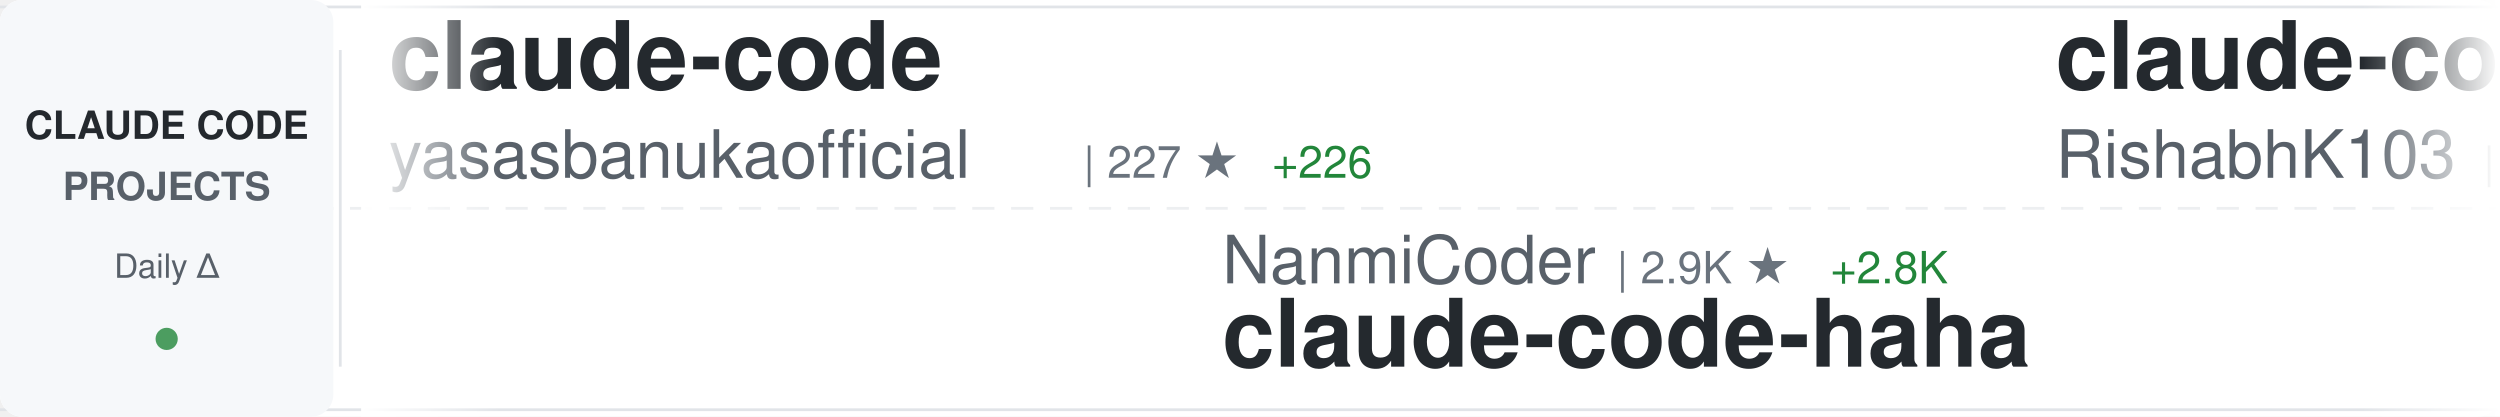
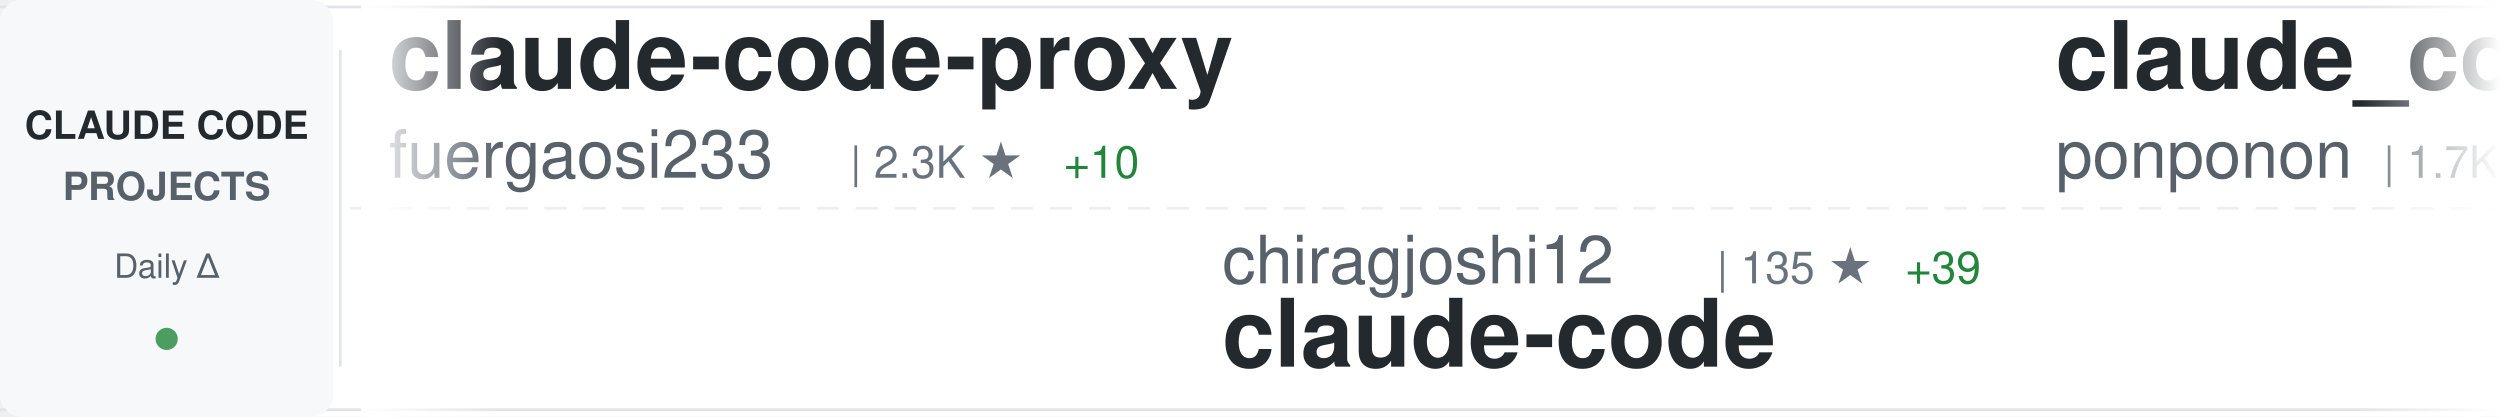
<svg xmlns="http://www.w3.org/2000/svg" width="900" height="150">
  <defs>
    <linearGradient id="awesomeLeftFade" x1="0%" y1="0%" x2="100%" y2="0%">
      <stop offset="0%" style="stop-color:#ffffff;stop-opacity:1" />
      <stop offset="100%" style="stop-color:#ffffff;stop-opacity:0" />
    </linearGradient>
    <linearGradient id="awesomeRightFade" x1="0%" y1="0%" x2="100%" y2="0%">
      <stop offset="0%" style="stop-color:#ffffff;stop-opacity:0" />
      <stop offset="100%" style="stop-color:#ffffff;stop-opacity:1" />
    </linearGradient>
  </defs>
  <rect width="900" height="150" fill="#ffffff" rx="8" />
  <rect x="0" y="2" width="900" height="1" fill="#e1e4e8" />
  <rect x="0" y="147" width="900" height="1" fill="#e1e4e8" />
  <line x1="0" y1="75" x2="900" y2="75" stroke="#e1e4e8" stroke-width="1" stroke-dasharray="8 6" opacity="0.6" />
  <rect x="0" y="0" width="120" height="150" fill="#f6f8fa" rx="8" />
  <text x="60" y="50" font-family="-apple-system, BlinkMacSystemFont, 'Segoe UI', Helvetica, Arial, sans-serif" font-size="14" font-weight="600" fill="#24292e" text-anchor="middle">CLAUDE CODE</text>
  <text x="60" y="72" font-family="-apple-system, BlinkMacSystemFont, 'Segoe UI', Helvetica, Arial, sans-serif" font-size="14" font-weight="600" fill="#586069" text-anchor="middle">PROJECTS</text>
  <text x="60" y="100" font-family="-apple-system, BlinkMacSystemFont, 'Segoe UI', Helvetica, Arial, sans-serif" font-size="12" font-weight="500" fill="#586069" text-anchor="middle">Daily Δ</text>
  <circle cx="60" cy="122" r="4" fill="#22863a" opacity="0.8" />
  <rect x="122" y="18" width="1" height="114" fill="#e1e4e8" />
  <clipPath id="awesomeTickerClip">
    <rect x="130" y="0" width="770" height="150" />
  </clipPath>
  <g clip-path="url(#awesomeTickerClip)">
    <g id="awesomeTickerItems">
      <animateTransform attributeName="transform" attributeType="XML" type="translate" from="0 0" to="-3000 0" dur="54s" repeatCount="indefinite" />
      <g transform="translate(0, 0)">
-         <text x="140" y="32" font-family="-apple-system, BlinkMacSystemFont, 'Segoe UI', Helvetica, Arial, sans-serif" font-size="34" font-weight="600" fill="#24292e">claude-code</text>
-         <text x="140" y="64" font-family="-apple-system, BlinkMacSystemFont, 'Segoe UI', Helvetica, Arial, sans-serif" font-size="24" font-weight="400" fill="#586069">yasasbanukaofficial</text>
-         <text x="390" y="64" font-family="-apple-system, BlinkMacSystemFont, 'Segoe UI', Helvetica, Arial, sans-serif" font-size="16" font-weight="500" fill="#6a737d">| 227 ★</text>
-         <text x="458" y="64" font-family="-apple-system, BlinkMacSystemFont, 'Segoe UI', Helvetica, Arial, sans-serif" font-size="16" font-weight="500" fill="#22863a"> +226</text>
+         <text x="140" y="32" font-family="-apple-system, BlinkMacSystemFont, 'Segoe UI', Helvetica, Arial, sans-serif" font-size="34" font-weight="600" fill="#24292e">claude-code-proxy</text>
+         <text x="140" y="64" font-family="-apple-system, BlinkMacSystemFont, 'Segoe UI', Helvetica, Arial, sans-serif" font-size="24" font-weight="400" fill="#586069">fuergaosi233</text>
+         <text x="306" y="64" font-family="-apple-system, BlinkMacSystemFont, 'Segoe UI', Helvetica, Arial, sans-serif" font-size="16" font-weight="500" fill="#6a737d">| 2.3K ★</text>
+         <text x="383" y="64" font-family="-apple-system, BlinkMacSystemFont, 'Segoe UI', Helvetica, Arial, sans-serif" font-size="16" font-weight="500" fill="#22863a"> +10</text>
      </g>
      <g transform="translate(300, 0)">
-         <text x="140" y="102" font-family="-apple-system, BlinkMacSystemFont, 'Segoe UI', Helvetica, Arial, sans-serif" font-size="24" font-weight="400" fill="#586069">NanmiCoder</text>
-         <text x="282" y="102" font-family="-apple-system, BlinkMacSystemFont, 'Segoe UI', Helvetica, Arial, sans-serif" font-size="16" font-weight="500" fill="#6a737d">| 2.9K ★</text>
-         <text x="359" y="102" font-family="-apple-system, BlinkMacSystemFont, 'Segoe UI', Helvetica, Arial, sans-serif" font-size="16" font-weight="500" fill="#22863a"> +2.8K</text>
-         <text x="140" y="132" font-family="-apple-system, BlinkMacSystemFont, 'Segoe UI', Helvetica, Arial, sans-serif" font-size="34" font-weight="600" fill="#24292e">claude-code-haha</text>
+         <text x="140" y="102" font-family="-apple-system, BlinkMacSystemFont, 'Segoe UI', Helvetica, Arial, sans-serif" font-size="24" font-weight="400" fill="#586069">chiragjoshi12</text>
+         <text x="318" y="102" font-family="-apple-system, BlinkMacSystemFont, 'Segoe UI', Helvetica, Arial, sans-serif" font-size="16" font-weight="500" fill="#6a737d">| 135 ★</text>
+         <text x="386" y="102" font-family="-apple-system, BlinkMacSystemFont, 'Segoe UI', Helvetica, Arial, sans-serif" font-size="16" font-weight="500" fill="#22863a"> +39</text>
+         <text x="140" y="132" font-family="-apple-system, BlinkMacSystemFont, 'Segoe UI', Helvetica, Arial, sans-serif" font-size="34" font-weight="600" fill="#24292e">claude-code</text>
      </g>
      <g transform="translate(600, 0)">
-         <text x="140" y="32" font-family="-apple-system, BlinkMacSystemFont, 'Segoe UI', Helvetica, Arial, sans-serif" font-size="34" font-weight="600" fill="#24292e">claude-code</text>
-         <text x="140" y="64" font-family="-apple-system, BlinkMacSystemFont, 'Segoe UI', Helvetica, Arial, sans-serif" font-size="24" font-weight="400" fill="#586069">RishabhK103</text>
-         <text x="294" y="64" font-family="-apple-system, BlinkMacSystemFont, 'Segoe UI', Helvetica, Arial, sans-serif" font-size="16" font-weight="500" fill="#6a737d">| 24 ★</text>
-         <text x="353" y="64" font-family="-apple-system, BlinkMacSystemFont, 'Segoe UI', Helvetica, Arial, sans-serif" font-size="16" font-weight="500" fill="#22863a"> +24</text>
+         <text x="140" y="32" font-family="-apple-system, BlinkMacSystemFont, 'Segoe UI', Helvetica, Arial, sans-serif" font-size="34" font-weight="600" fill="#24292e">claude_code_src</text>
+         <text x="140" y="64" font-family="-apple-system, BlinkMacSystemFont, 'Segoe UI', Helvetica, Arial, sans-serif" font-size="24" font-weight="400" fill="#586069">ponponon</text>
+         <text x="258" y="64" font-family="-apple-system, BlinkMacSystemFont, 'Segoe UI', Helvetica, Arial, sans-serif" font-size="16" font-weight="500" fill="#6a737d">| 1.7K ★</text>
+         <text x="335" y="64" font-family="-apple-system, BlinkMacSystemFont, 'Segoe UI', Helvetica, Arial, sans-serif" font-size="16" font-weight="500" fill="#22863a"> +414</text>
      </g>
      <g transform="translate(900, 0)">
-         <text x="140" y="102" font-family="-apple-system, BlinkMacSystemFont, 'Segoe UI', Helvetica, Arial, sans-serif" font-size="24" font-weight="400" fill="#586069">https-deeplearning-ai</text>
-         <text x="414" y="102" font-family="-apple-system, BlinkMacSystemFont, 'Segoe UI', Helvetica, Arial, sans-serif" font-size="16" font-weight="500" fill="#6a737d">| 470 ★</text>
-         <text x="482" y="102" font-family="-apple-system, BlinkMacSystemFont, 'Segoe UI', Helvetica, Arial, sans-serif" font-size="16" font-weight="500" fill="#22863a"> +1</text>
-         <text x="140" y="132" font-family="-apple-system, BlinkMacSystemFont, 'Segoe UI', Helvetica, Arial, sans-serif" font-size="34" font-weight="600" fill="#24292e">sc-claude-code-files</text>
+         <text x="140" y="102" font-family="-apple-system, BlinkMacSystemFont, 'Segoe UI', Helvetica, Arial, sans-serif" font-size="24" font-weight="400" fill="#586069">RishabhK103</text>
+         <text x="294" y="102" font-family="-apple-system, BlinkMacSystemFont, 'Segoe UI', Helvetica, Arial, sans-serif" font-size="16" font-weight="500" fill="#6a737d">| 38 ★</text>
+         <text x="353" y="102" font-family="-apple-system, BlinkMacSystemFont, 'Segoe UI', Helvetica, Arial, sans-serif" font-size="16" font-weight="500" fill="#22863a"> +15</text>
+         <text x="140" y="132" font-family="-apple-system, BlinkMacSystemFont, 'Segoe UI', Helvetica, Arial, sans-serif" font-size="34" font-weight="600" fill="#24292e">claude-code</text>
      </g>
      <g transform="translate(1200, 0)">
-         <text x="140" y="32" font-family="-apple-system, BlinkMacSystemFont, 'Segoe UI', Helvetica, Arial, sans-serif" font-size="34" font-weight="600" fill="#24292e">ralph-claude-code</text>
-         <text x="140" y="64" font-family="-apple-system, BlinkMacSystemFont, 'Segoe UI', Helvetica, Arial, sans-serif" font-size="24" font-weight="400" fill="#586069">frankbria</text>
-         <text x="270" y="64" font-family="-apple-system, BlinkMacSystemFont, 'Segoe UI', Helvetica, Arial, sans-serif" font-size="16" font-weight="500" fill="#6a737d">| 8.3K ★</text>
-         <text x="347" y="64" font-family="-apple-system, BlinkMacSystemFont, 'Segoe UI', Helvetica, Arial, sans-serif" font-size="16" font-weight="500" fill="#22863a"> +30</text>
+         <text x="140" y="32" font-family="-apple-system, BlinkMacSystemFont, 'Segoe UI', Helvetica, Arial, sans-serif" font-size="34" font-weight="600" fill="#24292e">my-claude-code-setup</text>
+         <text x="140" y="64" font-family="-apple-system, BlinkMacSystemFont, 'Segoe UI', Helvetica, Arial, sans-serif" font-size="24" font-weight="400" fill="#586069">centminmod</text>
+         <text x="282" y="64" font-family="-apple-system, BlinkMacSystemFont, 'Segoe UI', Helvetica, Arial, sans-serif" font-size="16" font-weight="500" fill="#6a737d">| 2.1K ★</text>
+         <text x="359" y="64" font-family="-apple-system, BlinkMacSystemFont, 'Segoe UI', Helvetica, Arial, sans-serif" font-size="16" font-weight="500" fill="#22863a"> +4</text>
      </g>
      <g transform="translate(1500, 0)">
-         <text x="140" y="102" font-family="-apple-system, BlinkMacSystemFont, 'Segoe UI', Helvetica, Arial, sans-serif" font-size="24" font-weight="400" fill="#586069">siteboon</text>
-         <text x="258" y="102" font-family="-apple-system, BlinkMacSystemFont, 'Segoe UI', Helvetica, Arial, sans-serif" font-size="16" font-weight="500" fill="#6a737d">| 9.3K ★</text>
-         <text x="335" y="102" font-family="-apple-system, BlinkMacSystemFont, 'Segoe UI', Helvetica, Arial, sans-serif" font-size="16" font-weight="500" fill="#22863a"> +85</text>
-         <text x="140" y="132" font-family="-apple-system, BlinkMacSystemFont, 'Segoe UI', Helvetica, Arial, sans-serif" font-size="34" font-weight="600" fill="#24292e">claudecodeui</text>
+         <text x="140" y="102" font-family="-apple-system, BlinkMacSystemFont, 'Segoe UI', Helvetica, Arial, sans-serif" font-size="24" font-weight="400" fill="#586069">zebbern</text>
+         <text x="246" y="102" font-family="-apple-system, BlinkMacSystemFont, 'Segoe UI', Helvetica, Arial, sans-serif" font-size="16" font-weight="500" fill="#6a737d">| 3.8K ★</text>
+         <text x="323" y="102" font-family="-apple-system, BlinkMacSystemFont, 'Segoe UI', Helvetica, Arial, sans-serif" font-size="16" font-weight="500" fill="#22863a"> +12</text>
+         <text x="140" y="132" font-family="-apple-system, BlinkMacSystemFont, 'Segoe UI', Helvetica, Arial, sans-serif" font-size="34" font-weight="600" fill="#24292e">claude-code-guide</text>
      </g>
      <g transform="translate(1800, 0)">
-         <text x="140" y="32" font-family="-apple-system, BlinkMacSystemFont, 'Segoe UI', Helvetica, Arial, sans-serif" font-size="34" font-weight="600" fill="#24292e">claude-code-hooks-master...</text>
-         <text x="140" y="64" font-family="-apple-system, BlinkMacSystemFont, 'Segoe UI', Helvetica, Arial, sans-serif" font-size="24" font-weight="400" fill="#586069">disler</text>
-         <text x="234" y="64" font-family="-apple-system, BlinkMacSystemFont, 'Segoe UI', Helvetica, Arial, sans-serif" font-size="16" font-weight="500" fill="#6a737d">| 3.5K ★</text>
-         <text x="311" y="64" font-family="-apple-system, BlinkMacSystemFont, 'Segoe UI', Helvetica, Arial, sans-serif" font-size="16" font-weight="500" fill="#22863a"> +10</text>
+         <text x="140" y="32" font-family="-apple-system, BlinkMacSystemFont, 'Segoe UI', Helvetica, Arial, sans-serif" font-size="34" font-weight="600" fill="#24292e">claude-code-sourcemap</text>
+         <text x="140" y="64" font-family="-apple-system, BlinkMacSystemFont, 'Segoe UI', Helvetica, Arial, sans-serif" font-size="24" font-weight="400" fill="#586069">ChinaSiro</text>
+         <text x="270" y="64" font-family="-apple-system, BlinkMacSystemFont, 'Segoe UI', Helvetica, Arial, sans-serif" font-size="16" font-weight="500" fill="#6a737d">| 8.0K ★</text>
+         <text x="347" y="64" font-family="-apple-system, BlinkMacSystemFont, 'Segoe UI', Helvetica, Arial, sans-serif" font-size="16" font-weight="500" fill="#22863a"> +691</text>
      </g>
      <g transform="translate(2100, 0)">
-         <text x="140" y="102" font-family="-apple-system, BlinkMacSystemFont, 'Segoe UI', Helvetica, Arial, sans-serif" font-size="24" font-weight="400" fill="#586069">alex000kim</text>
-         <text x="282" y="102" font-family="-apple-system, BlinkMacSystemFont, 'Segoe UI', Helvetica, Arial, sans-serif" font-size="16" font-weight="500" fill="#6a737d">| 150 ★</text>
-         <text x="350" y="102" font-family="-apple-system, BlinkMacSystemFont, 'Segoe UI', Helvetica, Arial, sans-serif" font-size="16" font-weight="500" fill="#22863a"> +103</text>
+         <text x="140" y="102" font-family="-apple-system, BlinkMacSystemFont, 'Segoe UI', Helvetica, Arial, sans-serif" font-size="24" font-weight="400" fill="#586069">VineeTagarwaL-code</text>
+         <text x="378" y="102" font-family="-apple-system, BlinkMacSystemFont, 'Segoe UI', Helvetica, Arial, sans-serif" font-size="16" font-weight="500" fill="#6a737d">| 249 ★</text>
+         <text x="446" y="102" font-family="-apple-system, BlinkMacSystemFont, 'Segoe UI', Helvetica, Arial, sans-serif" font-size="16" font-weight="500" fill="#22863a"> +14</text>
        <text x="140" y="132" font-family="-apple-system, BlinkMacSystemFont, 'Segoe UI', Helvetica, Arial, sans-serif" font-size="34" font-weight="600" fill="#24292e">claude-code</text>
      </g>
      <g transform="translate(2400, 0)">
-         <text x="140" y="32" font-family="-apple-system, BlinkMacSystemFont, 'Segoe UI', Helvetica, Arial, sans-serif" font-size="34" font-weight="600" fill="#24292e">claude-code</text>
-         <text x="140" y="64" font-family="-apple-system, BlinkMacSystemFont, 'Segoe UI', Helvetica, Arial, sans-serif" font-size="24" font-weight="400" fill="#586069">Onewon</text>
-         <text x="234" y="64" font-family="-apple-system, BlinkMacSystemFont, 'Segoe UI', Helvetica, Arial, sans-serif" font-size="16" font-weight="500" fill="#6a737d">| 128 ★</text>
-         <text x="302" y="64" font-family="-apple-system, BlinkMacSystemFont, 'Segoe UI', Helvetica, Arial, sans-serif" font-size="16" font-weight="500" fill="#22863a"> +65</text>
+         <text x="140" y="32" font-family="-apple-system, BlinkMacSystemFont, 'Segoe UI', Helvetica, Arial, sans-serif" font-size="34" font-weight="600" fill="#24292e">claude-code-haha</text>
+         <text x="140" y="64" font-family="-apple-system, BlinkMacSystemFont, 'Segoe UI', Helvetica, Arial, sans-serif" font-size="24" font-weight="400" fill="#586069">NanmiCoder</text>
+         <text x="282" y="64" font-family="-apple-system, BlinkMacSystemFont, 'Segoe UI', Helvetica, Arial, sans-serif" font-size="16" font-weight="500" fill="#6a737d">| 4.0K ★</text>
+         <text x="359" y="64" font-family="-apple-system, BlinkMacSystemFont, 'Segoe UI', Helvetica, Arial, sans-serif" font-size="16" font-weight="500" fill="#22863a"> +1.2K</text>
      </g>
      <g transform="translate(2700, 0)">
-         <text x="140" y="102" font-family="-apple-system, BlinkMacSystemFont, 'Segoe UI', Helvetica, Arial, sans-serif" font-size="24" font-weight="400" fill="#586069">nishimoto265</text>
-         <text x="306" y="102" font-family="-apple-system, BlinkMacSystemFont, 'Segoe UI', Helvetica, Arial, sans-serif" font-size="16" font-weight="500" fill="#6a737d">| 495 ★</text>
-         <text x="140" y="132" font-family="-apple-system, BlinkMacSystemFont, 'Segoe UI', Helvetica, Arial, sans-serif" font-size="34" font-weight="600" fill="#24292e">Claude-Code-Communicatio...</text>
+         <text x="140" y="102" font-family="-apple-system, BlinkMacSystemFont, 'Segoe UI', Helvetica, Arial, sans-serif" font-size="24" font-weight="400" fill="#586069">oboard</text>
+         <text x="234" y="102" font-family="-apple-system, BlinkMacSystemFont, 'Segoe UI', Helvetica, Arial, sans-serif" font-size="16" font-weight="500" fill="#6a737d">| 2.5K ★</text>
+         <text x="311" y="102" font-family="-apple-system, BlinkMacSystemFont, 'Segoe UI', Helvetica, Arial, sans-serif" font-size="16" font-weight="500" fill="#22863a"> +409</text>
+         <text x="140" y="132" font-family="-apple-system, BlinkMacSystemFont, 'Segoe UI', Helvetica, Arial, sans-serif" font-size="34" font-weight="600" fill="#24292e">claude-code-rev</text>
      </g>
      <g transform="translate(3000, 0)">
-         <text x="140" y="32" font-family="-apple-system, BlinkMacSystemFont, 'Segoe UI', Helvetica, Arial, sans-serif" font-size="34" font-weight="600" fill="#24292e">claude-code</text>
-         <text x="140" y="64" font-family="-apple-system, BlinkMacSystemFont, 'Segoe UI', Helvetica, Arial, sans-serif" font-size="24" font-weight="400" fill="#586069">yasasbanukaofficial</text>
-         <text x="390" y="64" font-family="-apple-system, BlinkMacSystemFont, 'Segoe UI', Helvetica, Arial, sans-serif" font-size="16" font-weight="500" fill="#6a737d">| 227 ★</text>
-         <text x="458" y="64" font-family="-apple-system, BlinkMacSystemFont, 'Segoe UI', Helvetica, Arial, sans-serif" font-size="16" font-weight="500" fill="#22863a"> +226</text>
+         <text x="140" y="32" font-family="-apple-system, BlinkMacSystemFont, 'Segoe UI', Helvetica, Arial, sans-serif" font-size="34" font-weight="600" fill="#24292e">claude-code-proxy</text>
+         <text x="140" y="64" font-family="-apple-system, BlinkMacSystemFont, 'Segoe UI', Helvetica, Arial, sans-serif" font-size="24" font-weight="400" fill="#586069">fuergaosi233</text>
+         <text x="306" y="64" font-family="-apple-system, BlinkMacSystemFont, 'Segoe UI', Helvetica, Arial, sans-serif" font-size="16" font-weight="500" fill="#6a737d">| 2.3K ★</text>
+         <text x="383" y="64" font-family="-apple-system, BlinkMacSystemFont, 'Segoe UI', Helvetica, Arial, sans-serif" font-size="16" font-weight="500" fill="#22863a"> +10</text>
      </g>
      <g transform="translate(3300, 0)">
-         <text x="140" y="102" font-family="-apple-system, BlinkMacSystemFont, 'Segoe UI', Helvetica, Arial, sans-serif" font-size="24" font-weight="400" fill="#586069">NanmiCoder</text>
-         <text x="282" y="102" font-family="-apple-system, BlinkMacSystemFont, 'Segoe UI', Helvetica, Arial, sans-serif" font-size="16" font-weight="500" fill="#6a737d">| 2.9K ★</text>
-         <text x="359" y="102" font-family="-apple-system, BlinkMacSystemFont, 'Segoe UI', Helvetica, Arial, sans-serif" font-size="16" font-weight="500" fill="#22863a"> +2.8K</text>
-         <text x="140" y="132" font-family="-apple-system, BlinkMacSystemFont, 'Segoe UI', Helvetica, Arial, sans-serif" font-size="34" font-weight="600" fill="#24292e">claude-code-haha</text>
+         <text x="140" y="102" font-family="-apple-system, BlinkMacSystemFont, 'Segoe UI', Helvetica, Arial, sans-serif" font-size="24" font-weight="400" fill="#586069">chiragjoshi12</text>
+         <text x="318" y="102" font-family="-apple-system, BlinkMacSystemFont, 'Segoe UI', Helvetica, Arial, sans-serif" font-size="16" font-weight="500" fill="#6a737d">| 135 ★</text>
+         <text x="386" y="102" font-family="-apple-system, BlinkMacSystemFont, 'Segoe UI', Helvetica, Arial, sans-serif" font-size="16" font-weight="500" fill="#22863a"> +39</text>
+         <text x="140" y="132" font-family="-apple-system, BlinkMacSystemFont, 'Segoe UI', Helvetica, Arial, sans-serif" font-size="34" font-weight="600" fill="#24292e">claude-code</text>
      </g>
      <g transform="translate(3600, 0)">
-         <text x="140" y="32" font-family="-apple-system, BlinkMacSystemFont, 'Segoe UI', Helvetica, Arial, sans-serif" font-size="34" font-weight="600" fill="#24292e">claude-code</text>
-         <text x="140" y="64" font-family="-apple-system, BlinkMacSystemFont, 'Segoe UI', Helvetica, Arial, sans-serif" font-size="24" font-weight="400" fill="#586069">RishabhK103</text>
-         <text x="294" y="64" font-family="-apple-system, BlinkMacSystemFont, 'Segoe UI', Helvetica, Arial, sans-serif" font-size="16" font-weight="500" fill="#6a737d">| 24 ★</text>
-         <text x="353" y="64" font-family="-apple-system, BlinkMacSystemFont, 'Segoe UI', Helvetica, Arial, sans-serif" font-size="16" font-weight="500" fill="#22863a"> +24</text>
+         <text x="140" y="32" font-family="-apple-system, BlinkMacSystemFont, 'Segoe UI', Helvetica, Arial, sans-serif" font-size="34" font-weight="600" fill="#24292e">claude_code_src</text>
+         <text x="140" y="64" font-family="-apple-system, BlinkMacSystemFont, 'Segoe UI', Helvetica, Arial, sans-serif" font-size="24" font-weight="400" fill="#586069">ponponon</text>
+         <text x="258" y="64" font-family="-apple-system, BlinkMacSystemFont, 'Segoe UI', Helvetica, Arial, sans-serif" font-size="16" font-weight="500" fill="#6a737d">| 1.7K ★</text>
+         <text x="335" y="64" font-family="-apple-system, BlinkMacSystemFont, 'Segoe UI', Helvetica, Arial, sans-serif" font-size="16" font-weight="500" fill="#22863a"> +414</text>
      </g>
      <g transform="translate(3900, 0)">
-         <text x="140" y="102" font-family="-apple-system, BlinkMacSystemFont, 'Segoe UI', Helvetica, Arial, sans-serif" font-size="24" font-weight="400" fill="#586069">https-deeplearning-ai</text>
-         <text x="414" y="102" font-family="-apple-system, BlinkMacSystemFont, 'Segoe UI', Helvetica, Arial, sans-serif" font-size="16" font-weight="500" fill="#6a737d">| 470 ★</text>
-         <text x="482" y="102" font-family="-apple-system, BlinkMacSystemFont, 'Segoe UI', Helvetica, Arial, sans-serif" font-size="16" font-weight="500" fill="#22863a"> +1</text>
-         <text x="140" y="132" font-family="-apple-system, BlinkMacSystemFont, 'Segoe UI', Helvetica, Arial, sans-serif" font-size="34" font-weight="600" fill="#24292e">sc-claude-code-files</text>
+         <text x="140" y="102" font-family="-apple-system, BlinkMacSystemFont, 'Segoe UI', Helvetica, Arial, sans-serif" font-size="24" font-weight="400" fill="#586069">RishabhK103</text>
+         <text x="294" y="102" font-family="-apple-system, BlinkMacSystemFont, 'Segoe UI', Helvetica, Arial, sans-serif" font-size="16" font-weight="500" fill="#6a737d">| 38 ★</text>
+         <text x="353" y="102" font-family="-apple-system, BlinkMacSystemFont, 'Segoe UI', Helvetica, Arial, sans-serif" font-size="16" font-weight="500" fill="#22863a"> +15</text>
+         <text x="140" y="132" font-family="-apple-system, BlinkMacSystemFont, 'Segoe UI', Helvetica, Arial, sans-serif" font-size="34" font-weight="600" fill="#24292e">claude-code</text>
      </g>
    </g>
  </g>
  <rect x="130" y="0" width="50" height="150" fill="url(#awesomeLeftFade)" />
  <rect x="850" y="0" width="50" height="150" fill="url(#awesomeRightFade)" />
</svg>
